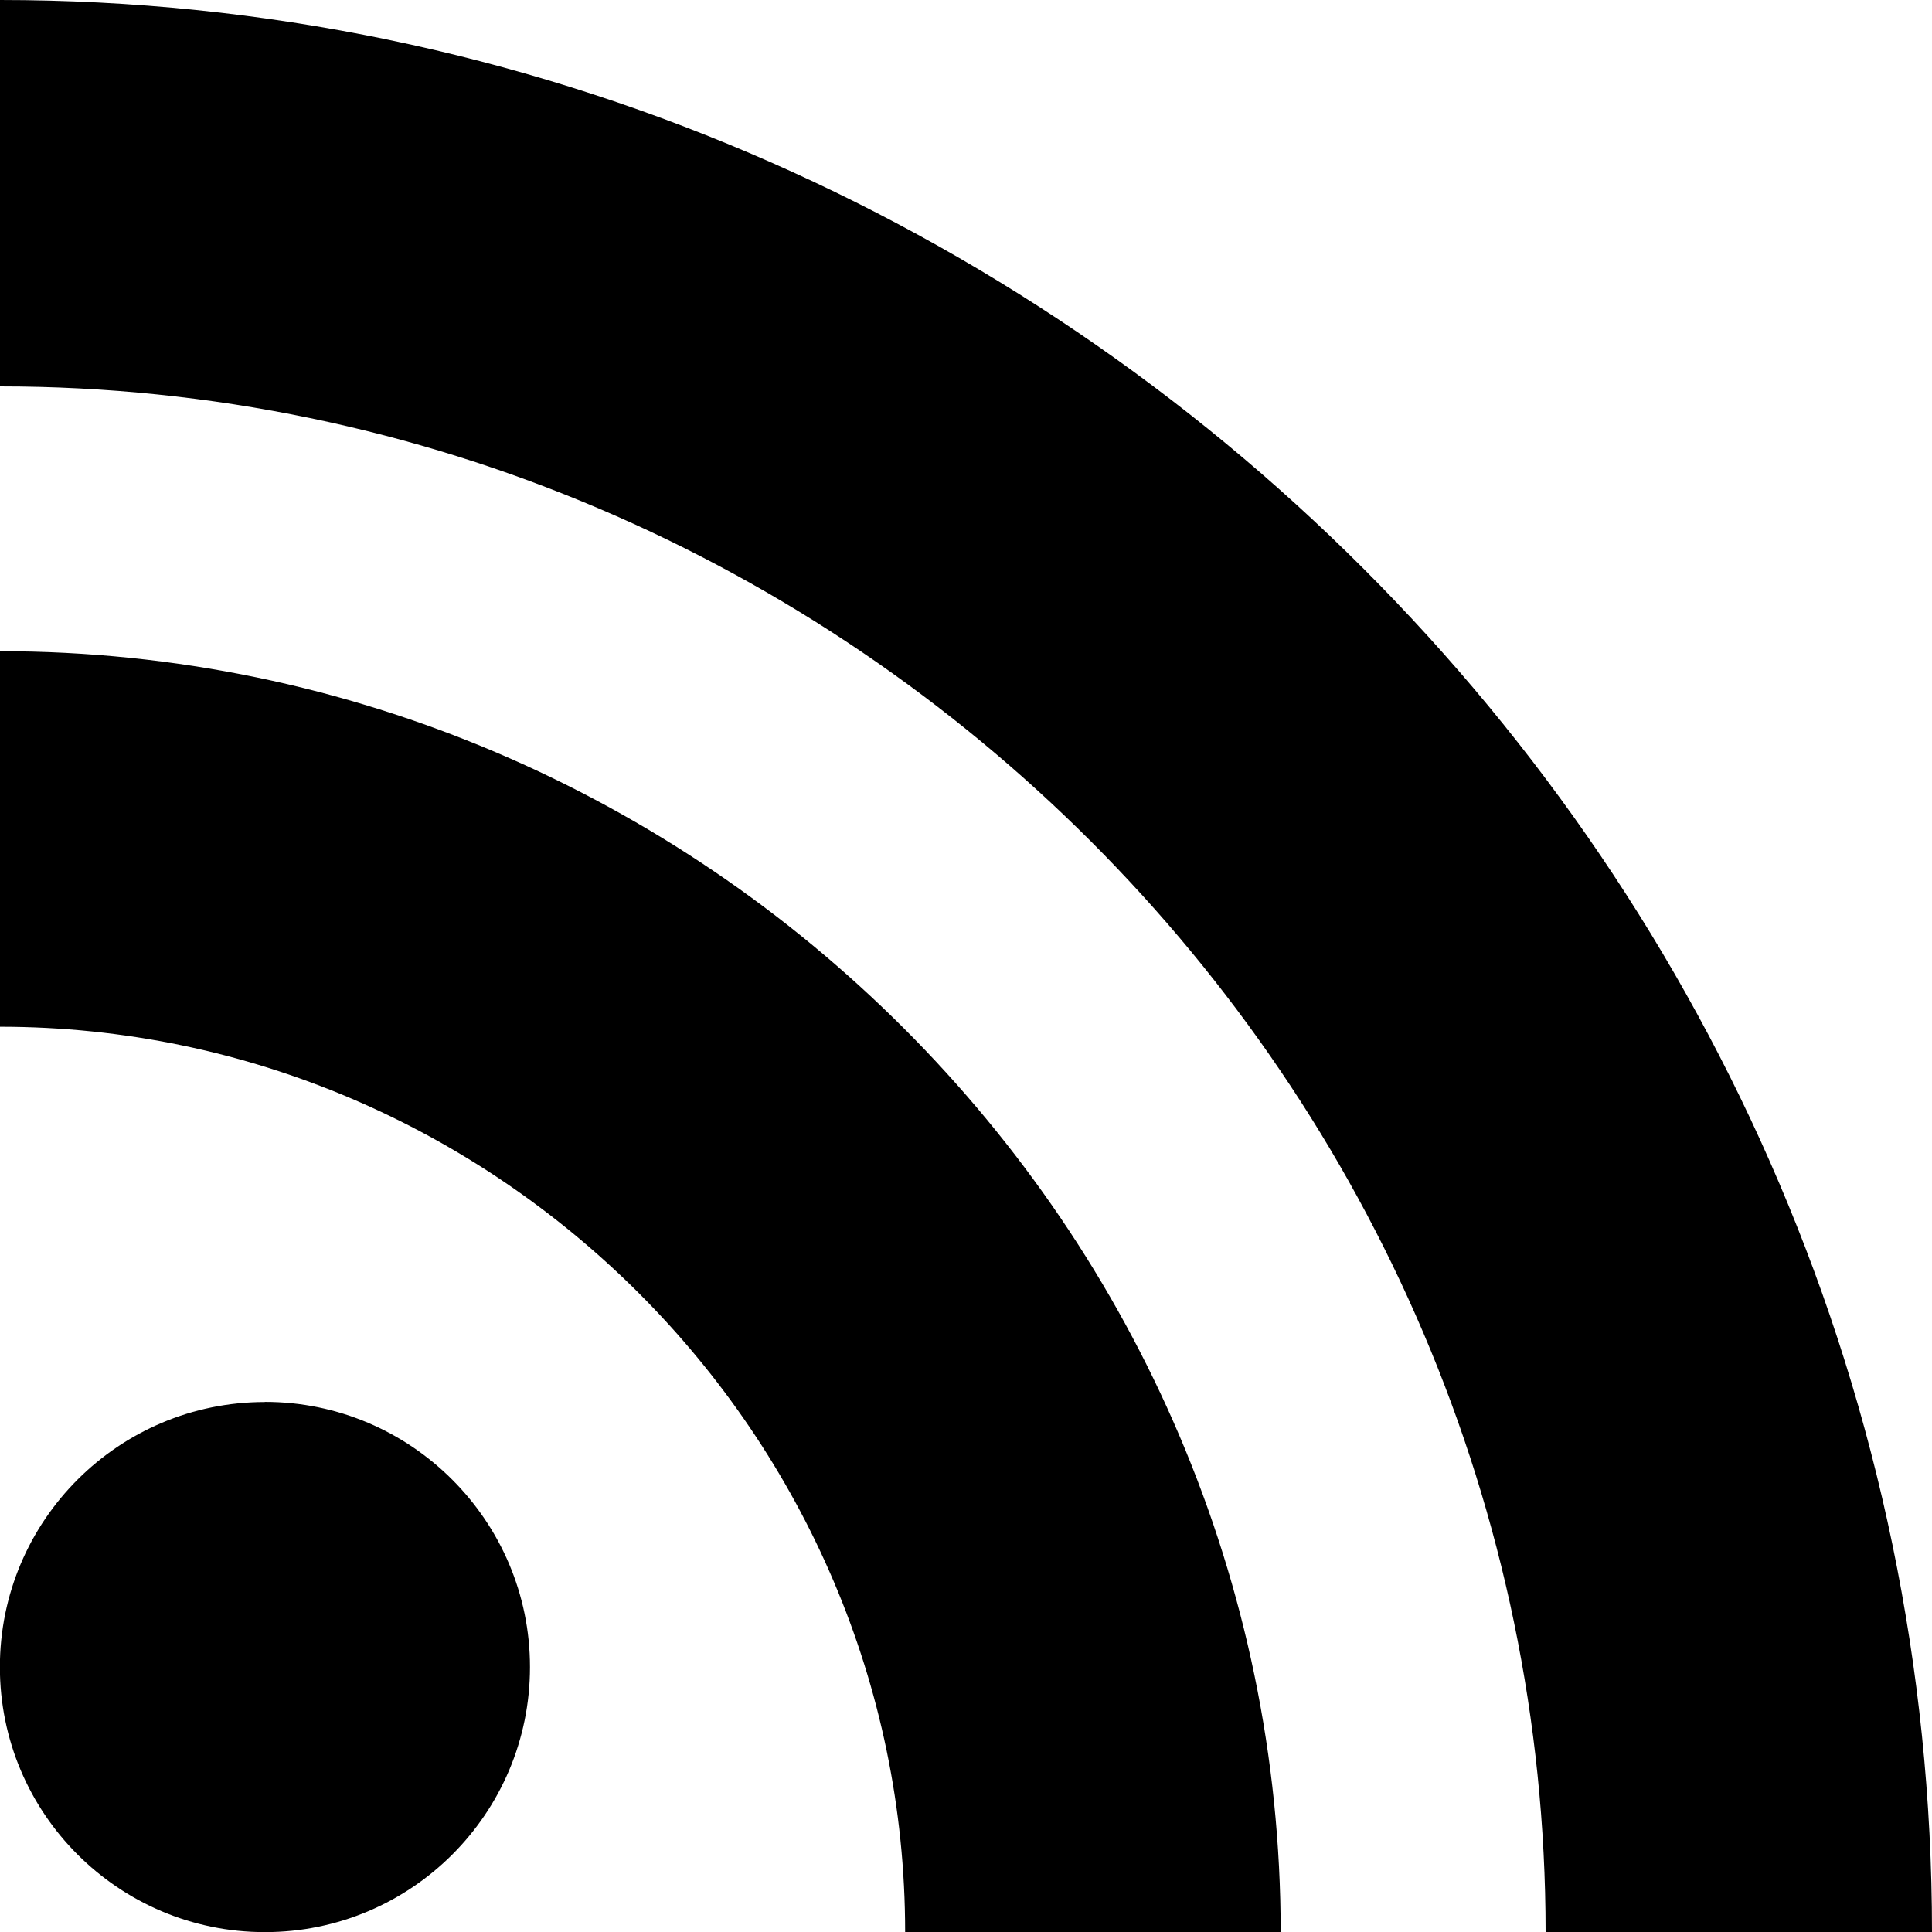
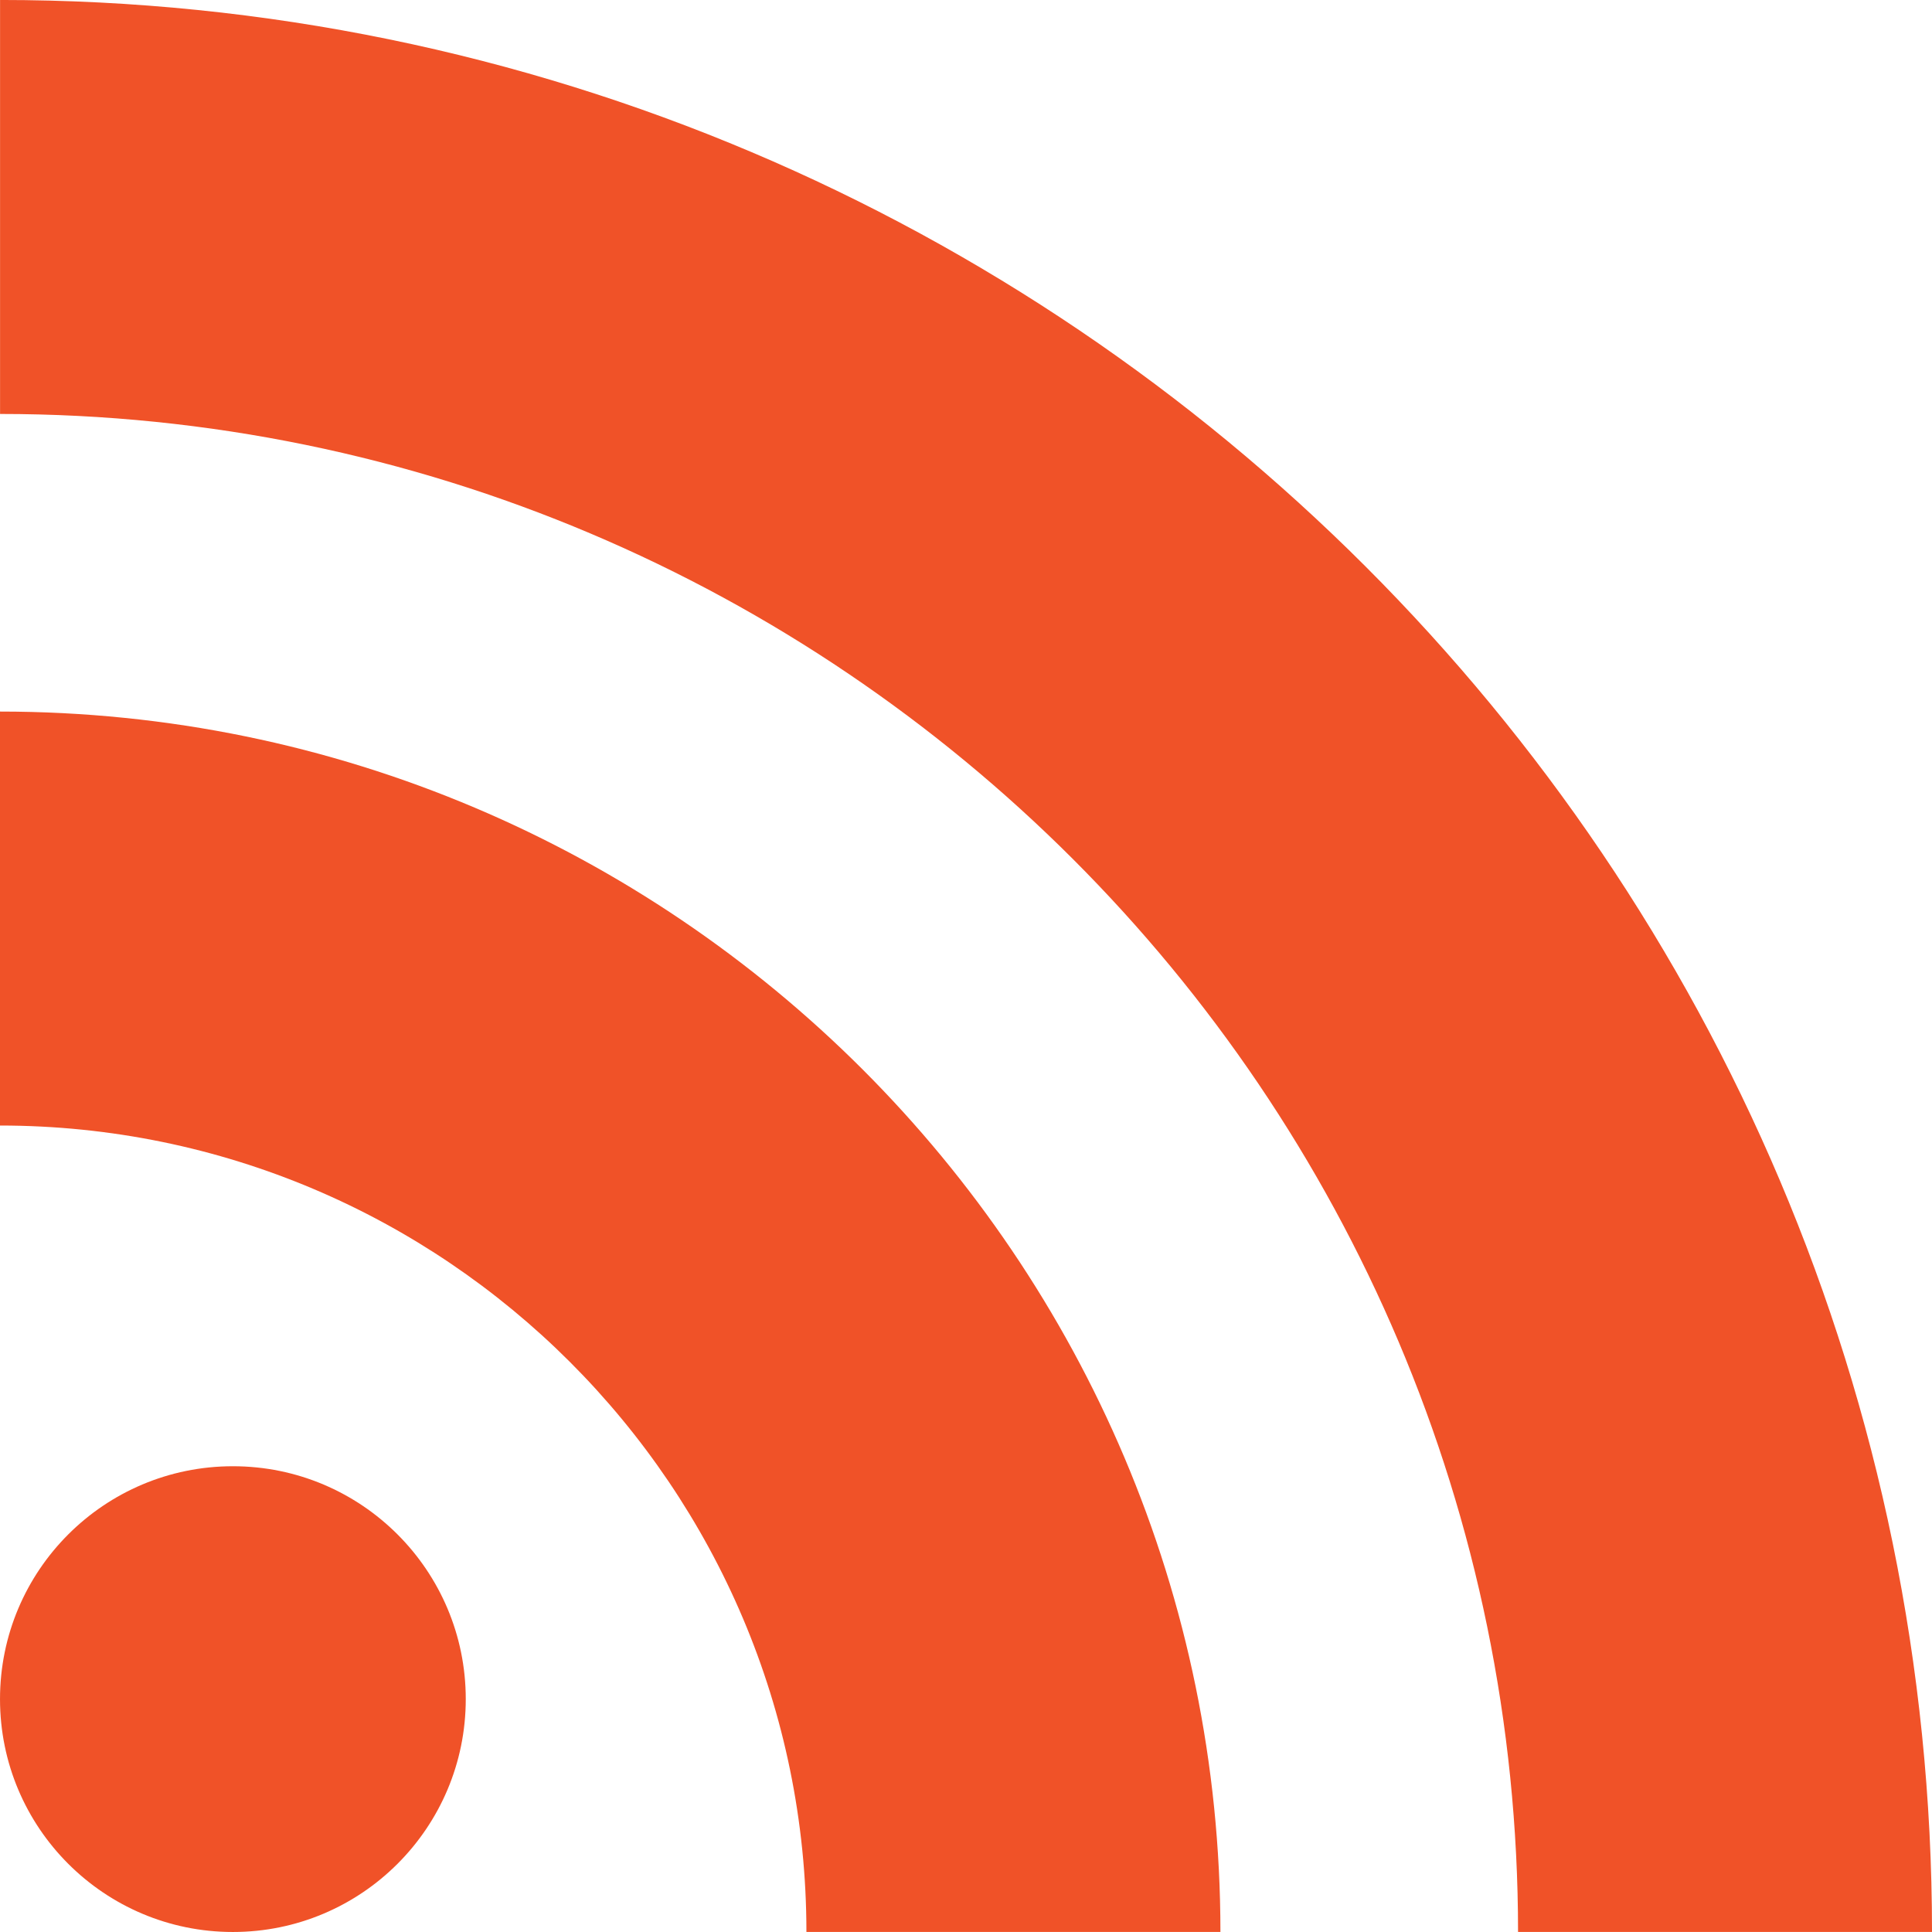
- <svg xmlns="http://www.w3.org/2000/svg" viewBox="0 0 16 16" fill-rule="evenodd" clip-rule="evenodd" stroke-linejoin="round" stroke-miterlimit="1.414">
-   <path d="M12.8 16C12.8 8.978 7.022 3.2 0 3.2V0c8.777 0 16 7.223 16 16h-3.2zM2.194 11.61c1.21 0 2.195.985 2.195 2.196a2.195 2.195 0 1 1-2.195-2.195zM10.606 16h-3.11c0-4.113-3.383-7.497-7.496-7.497v-3.11c5.818 0 10.606 4.79 10.606 10.607z" />
+ <svg xmlns="http://www.w3.org/2000/svg" enable-background="new 0 0 405.338 405.338" version="1.1" viewBox="0 0 405.34 405.34" xml:space="preserve">
+   <g fill="#F05228">
+     <path d="m405.34 405.33h-86.848c0-175.61-142.87-318.48-318.48-318.48v-86.856c223.51 0 405.33 181.83 405.33 405.33z" />
+     <path d="m256.05 405.33h-86.861c0-93.295-75.891-169.19-169.19-169.19v-86.852c141.19 0 256.05 114.85 256.05 256.04z" />
+     <circle cx="48.86" cy="356.48" r="48.858" />
+   </g>
</svg>
